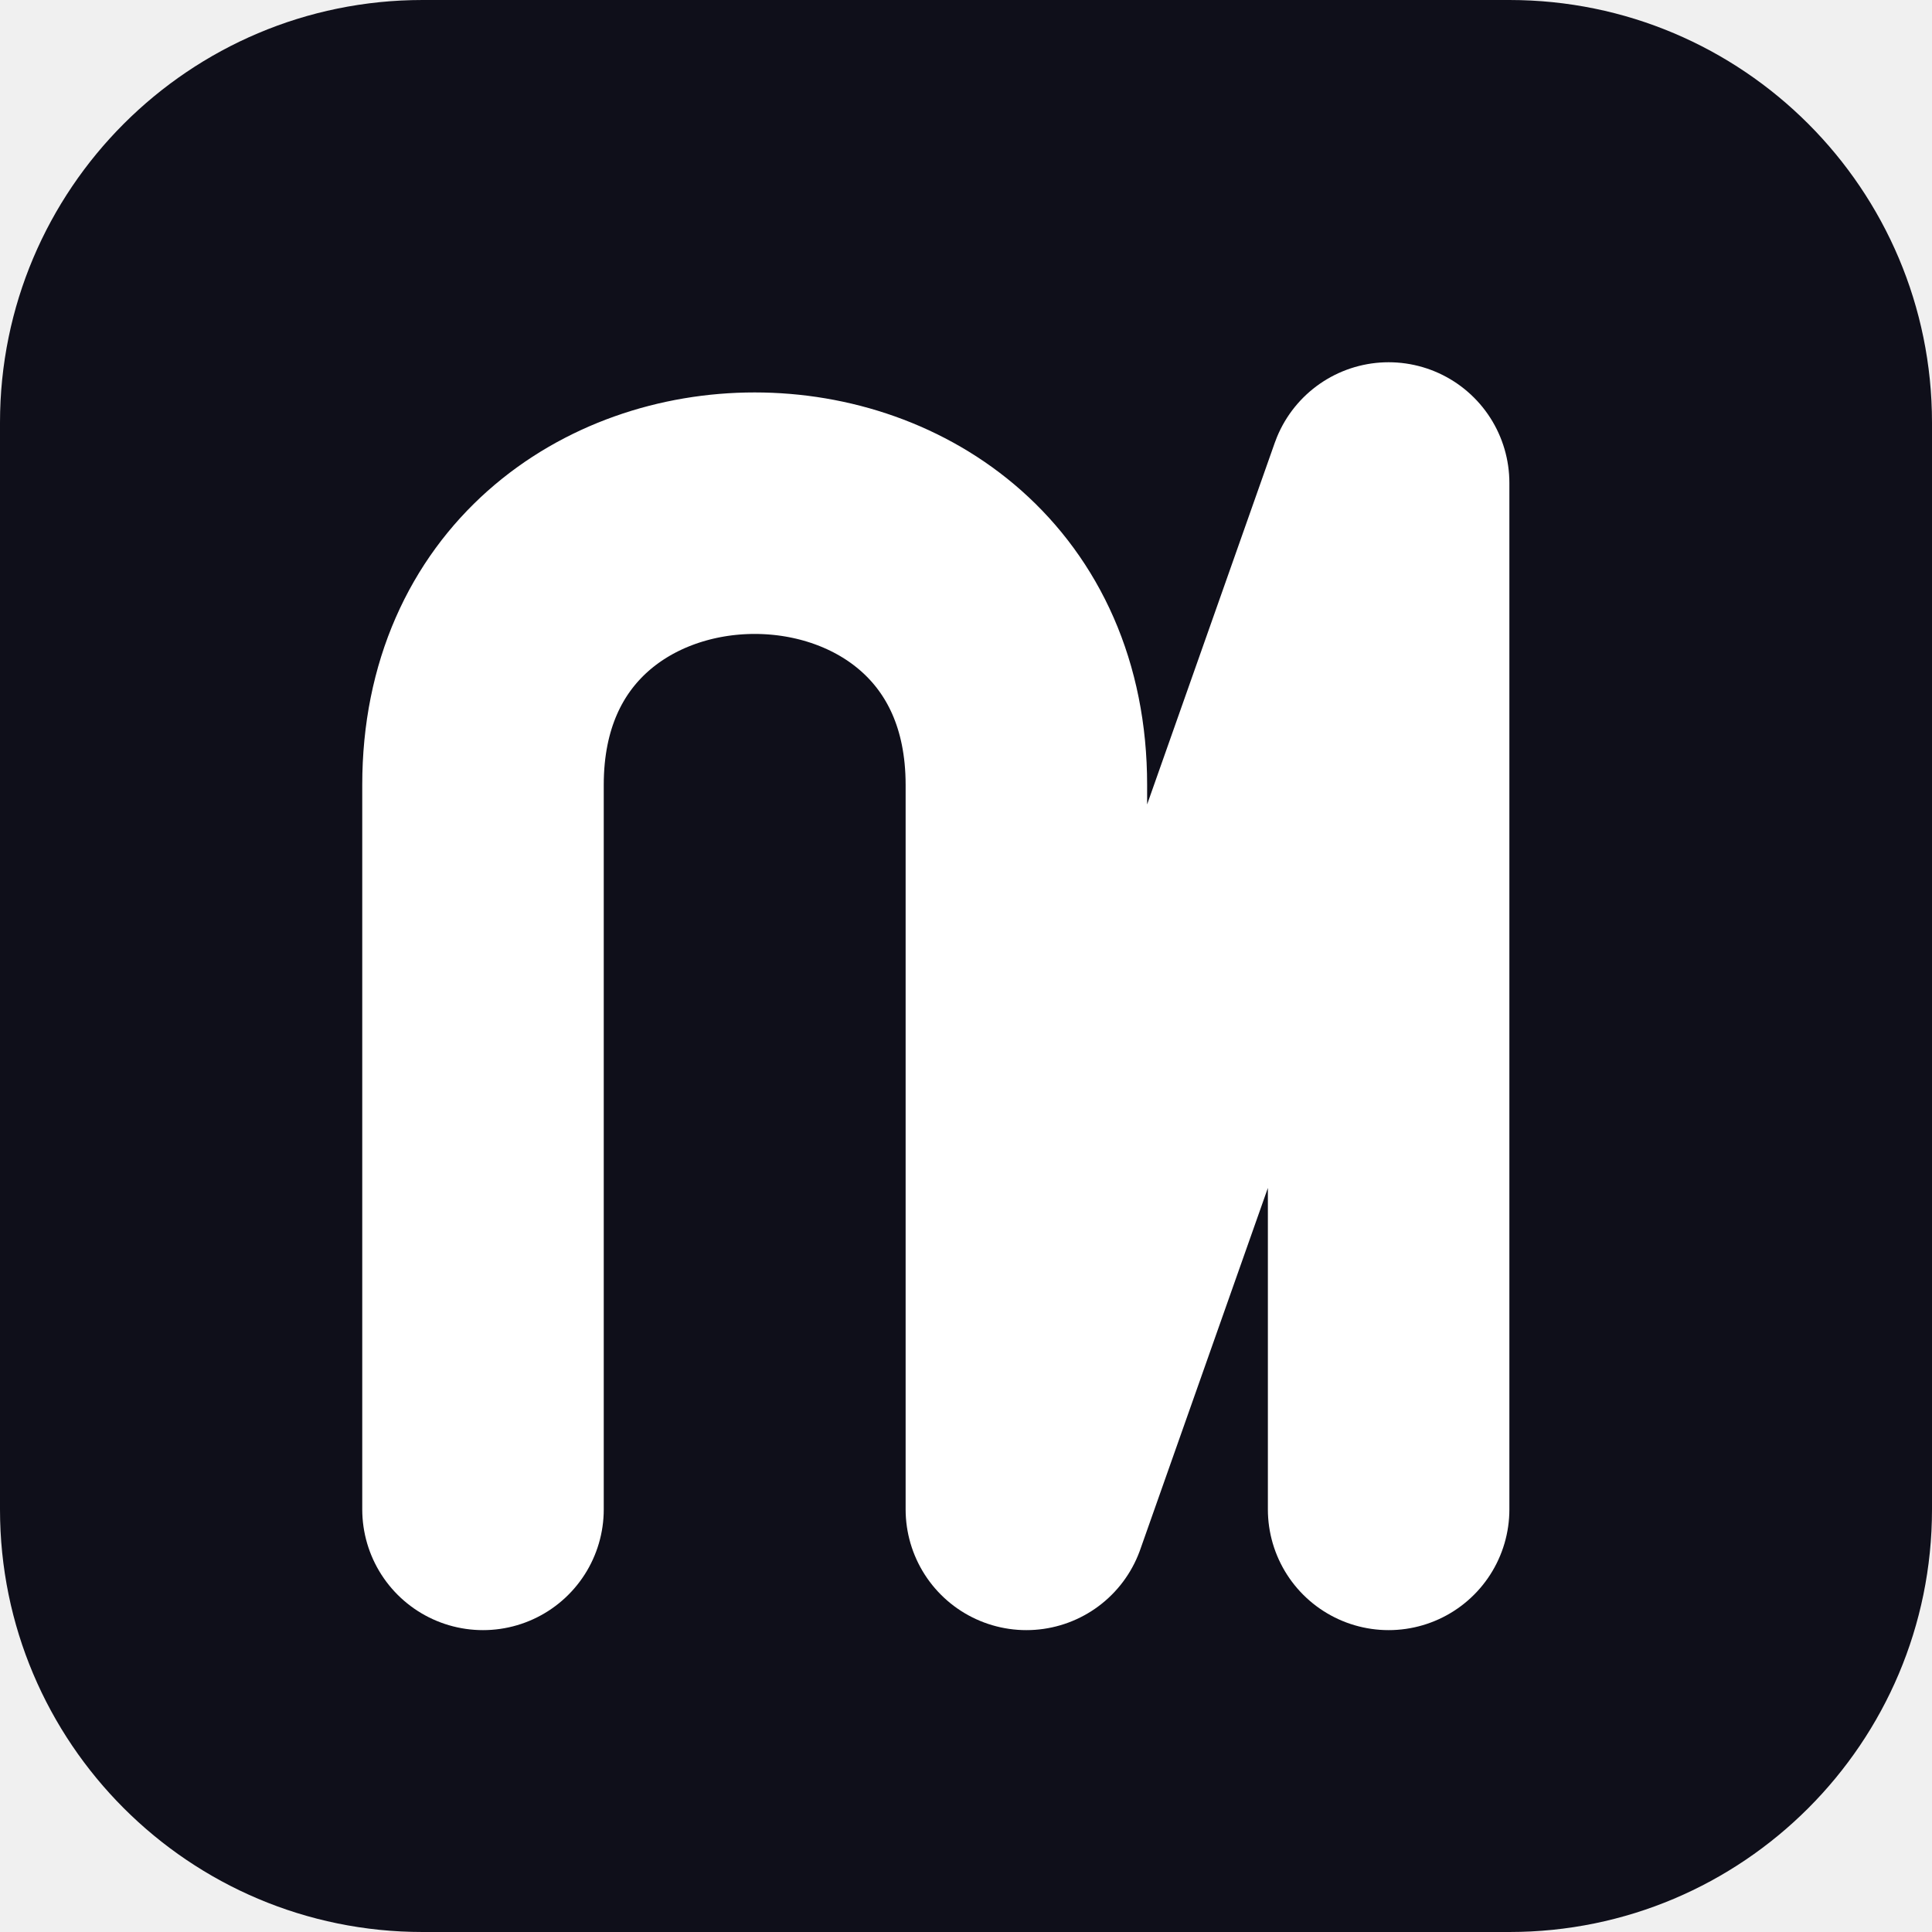
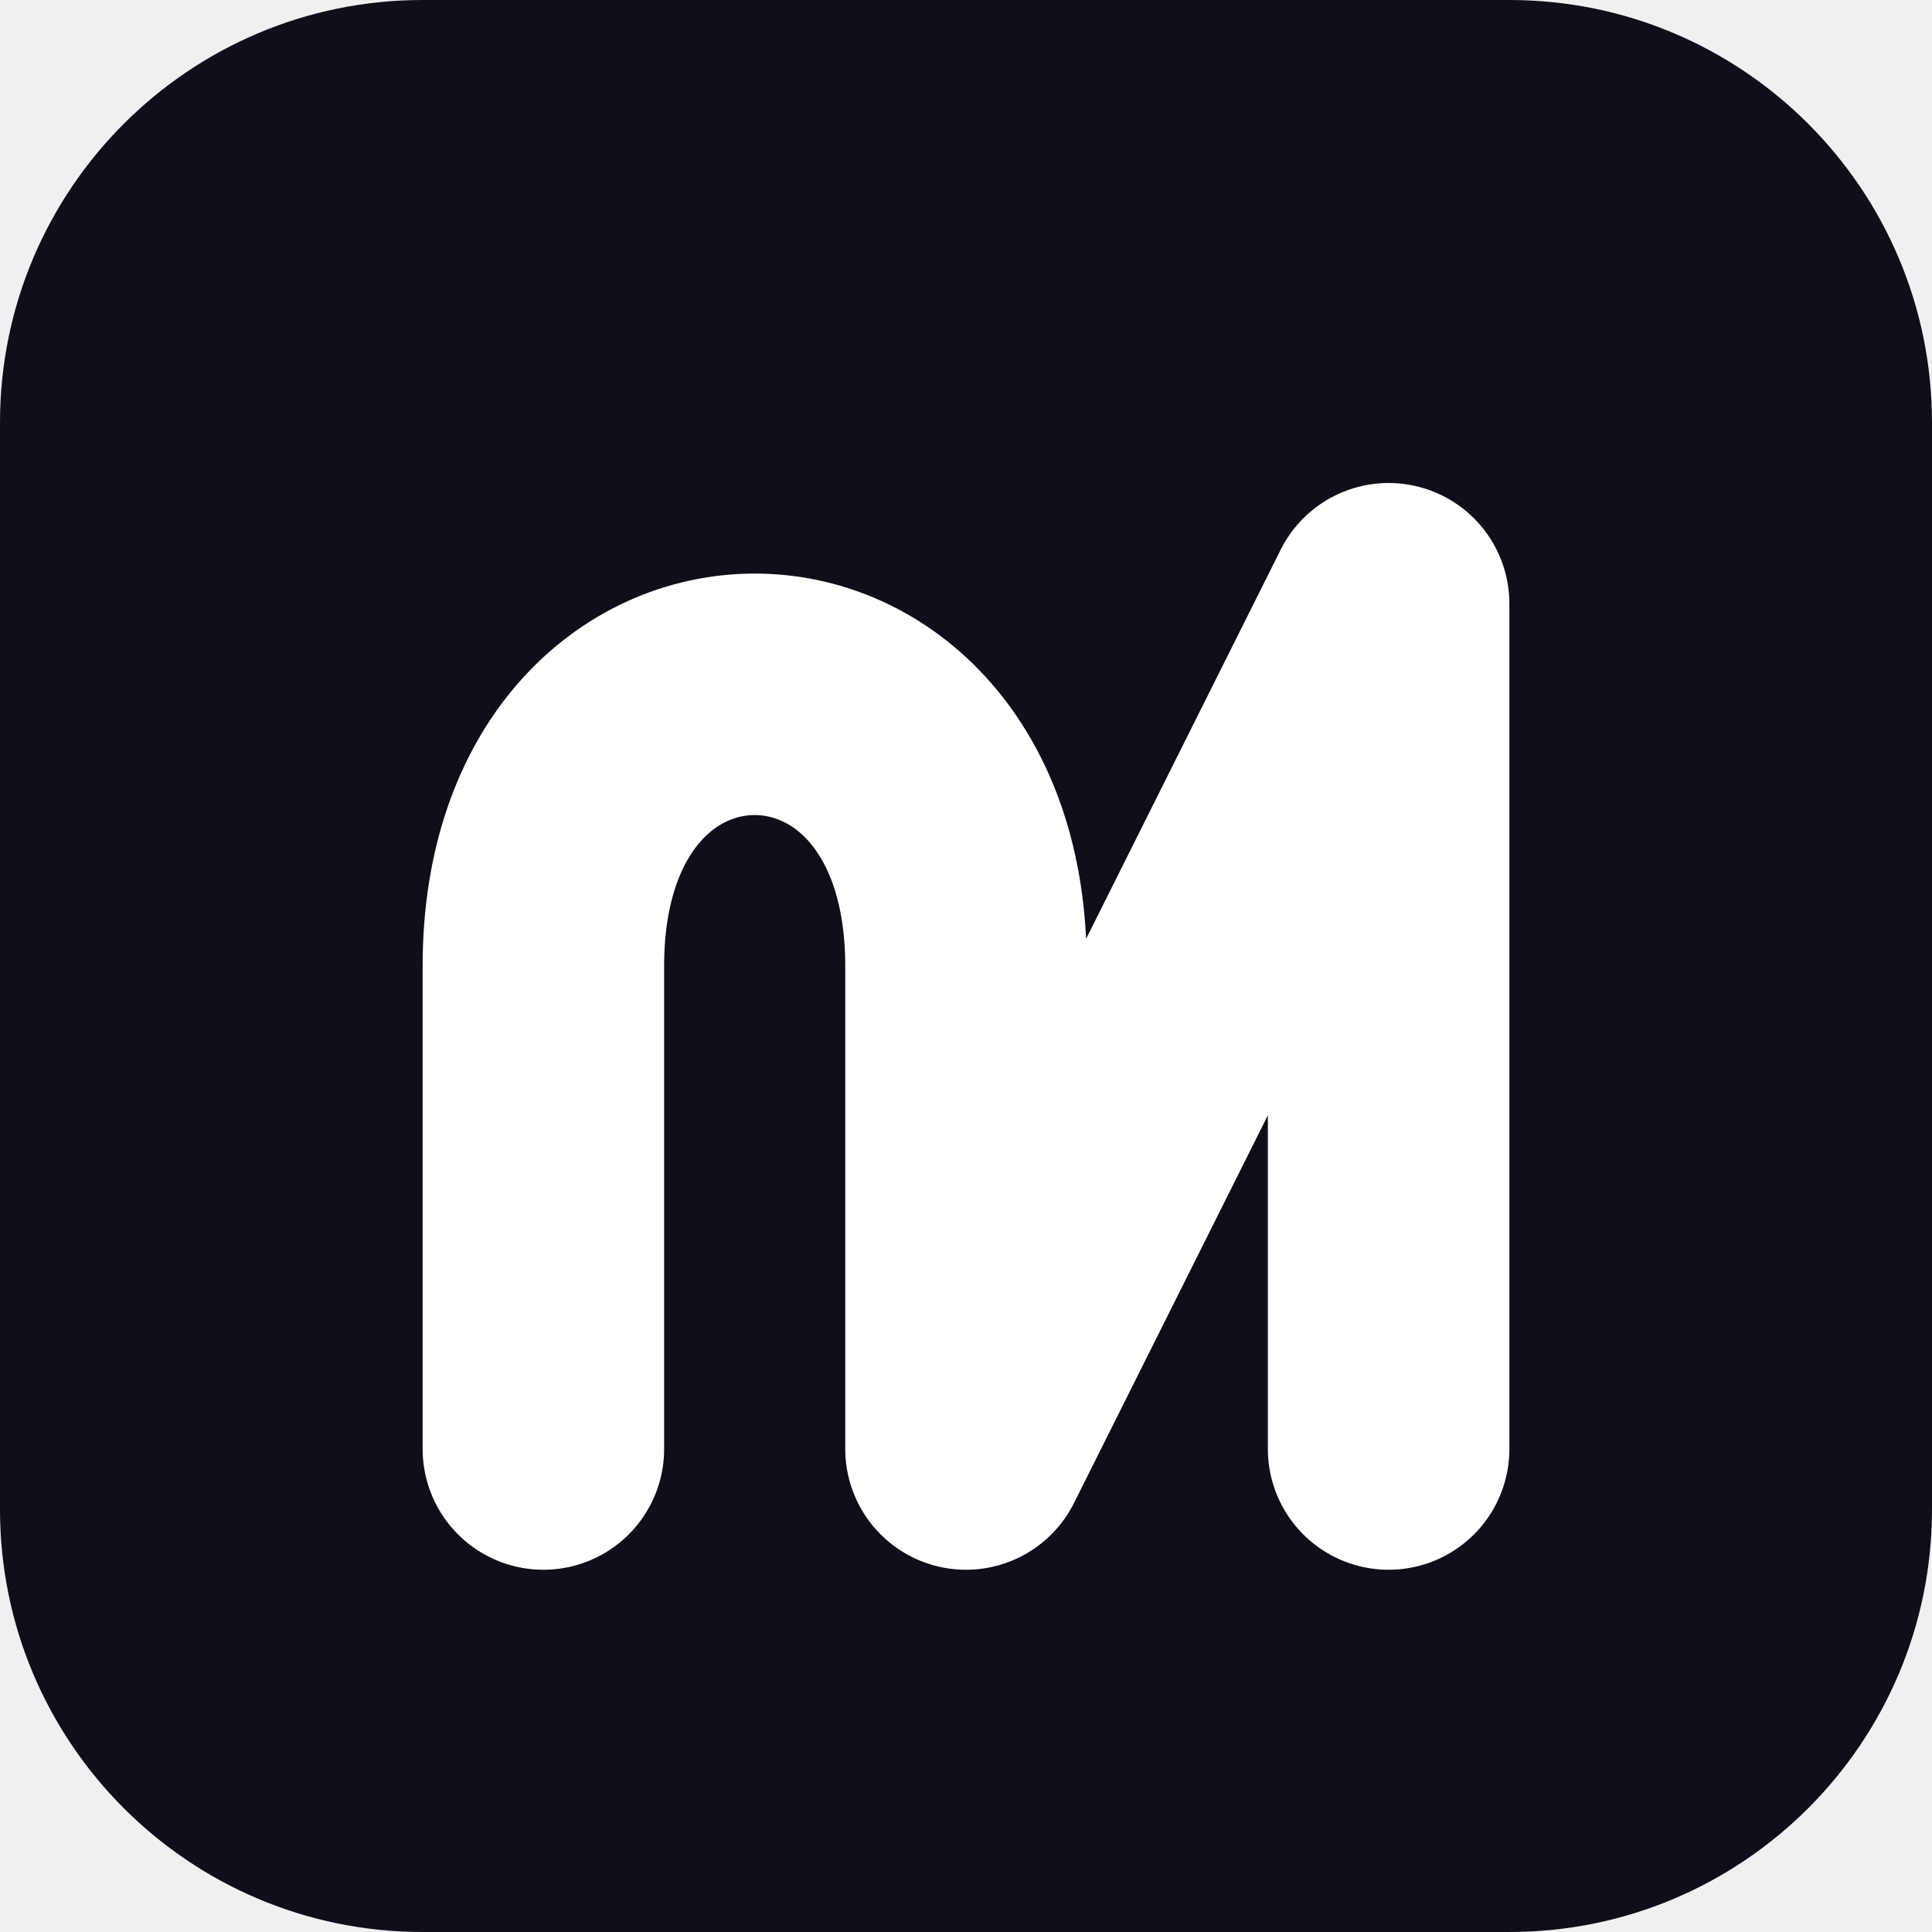
<svg xmlns="http://www.w3.org/2000/svg" viewBox="0 0 32 32">
  <rect width="32" height="32" rx="7" fill="#0f0f1a" />
-   <path d="M 8,25 V 13 C 8,7 17,7 17,13 V 25 L 23,8 V 25" stroke="#FFFFFF" stroke-width="4" fill="none" stroke-linecap="round" stroke-linejoin="round" />
+   <path d="M 9,24 V 16 C 9,10 16,10 16,16 V 24 L 23,10 V 24" stroke="#FFFFFF" stroke-width="4" fill="none" stroke-linecap="round" stroke-linejoin="round" />
</svg>
